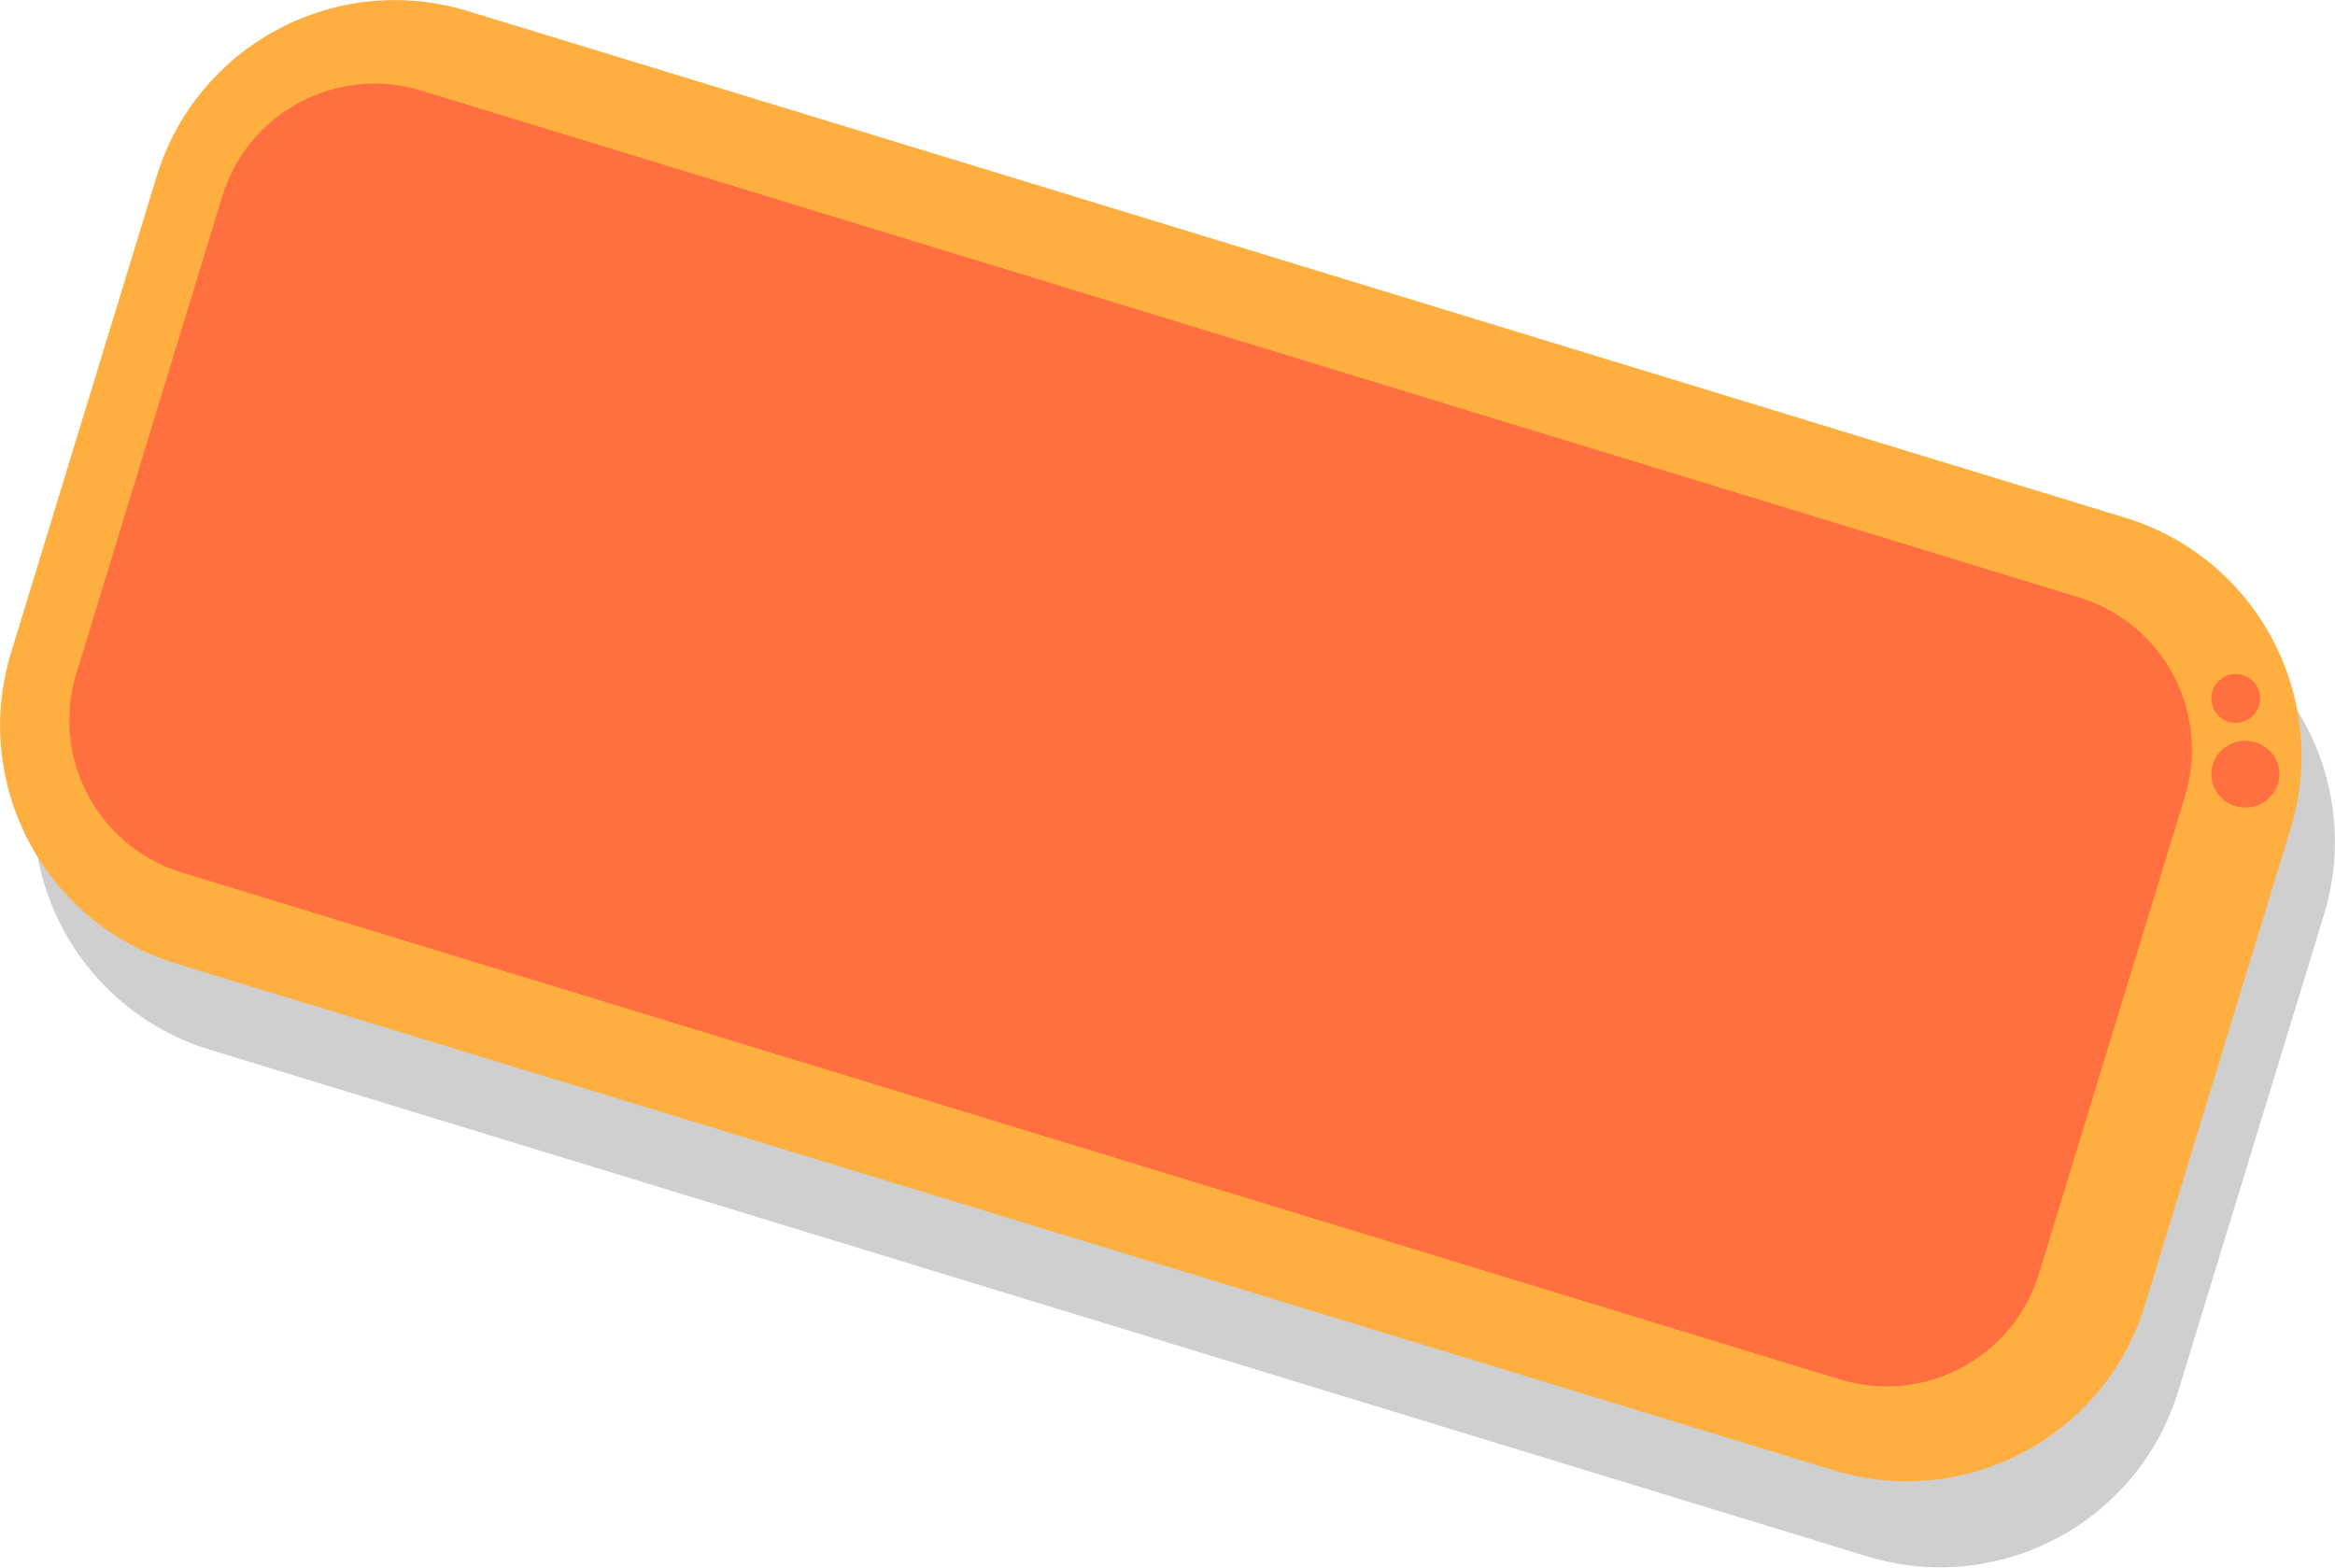
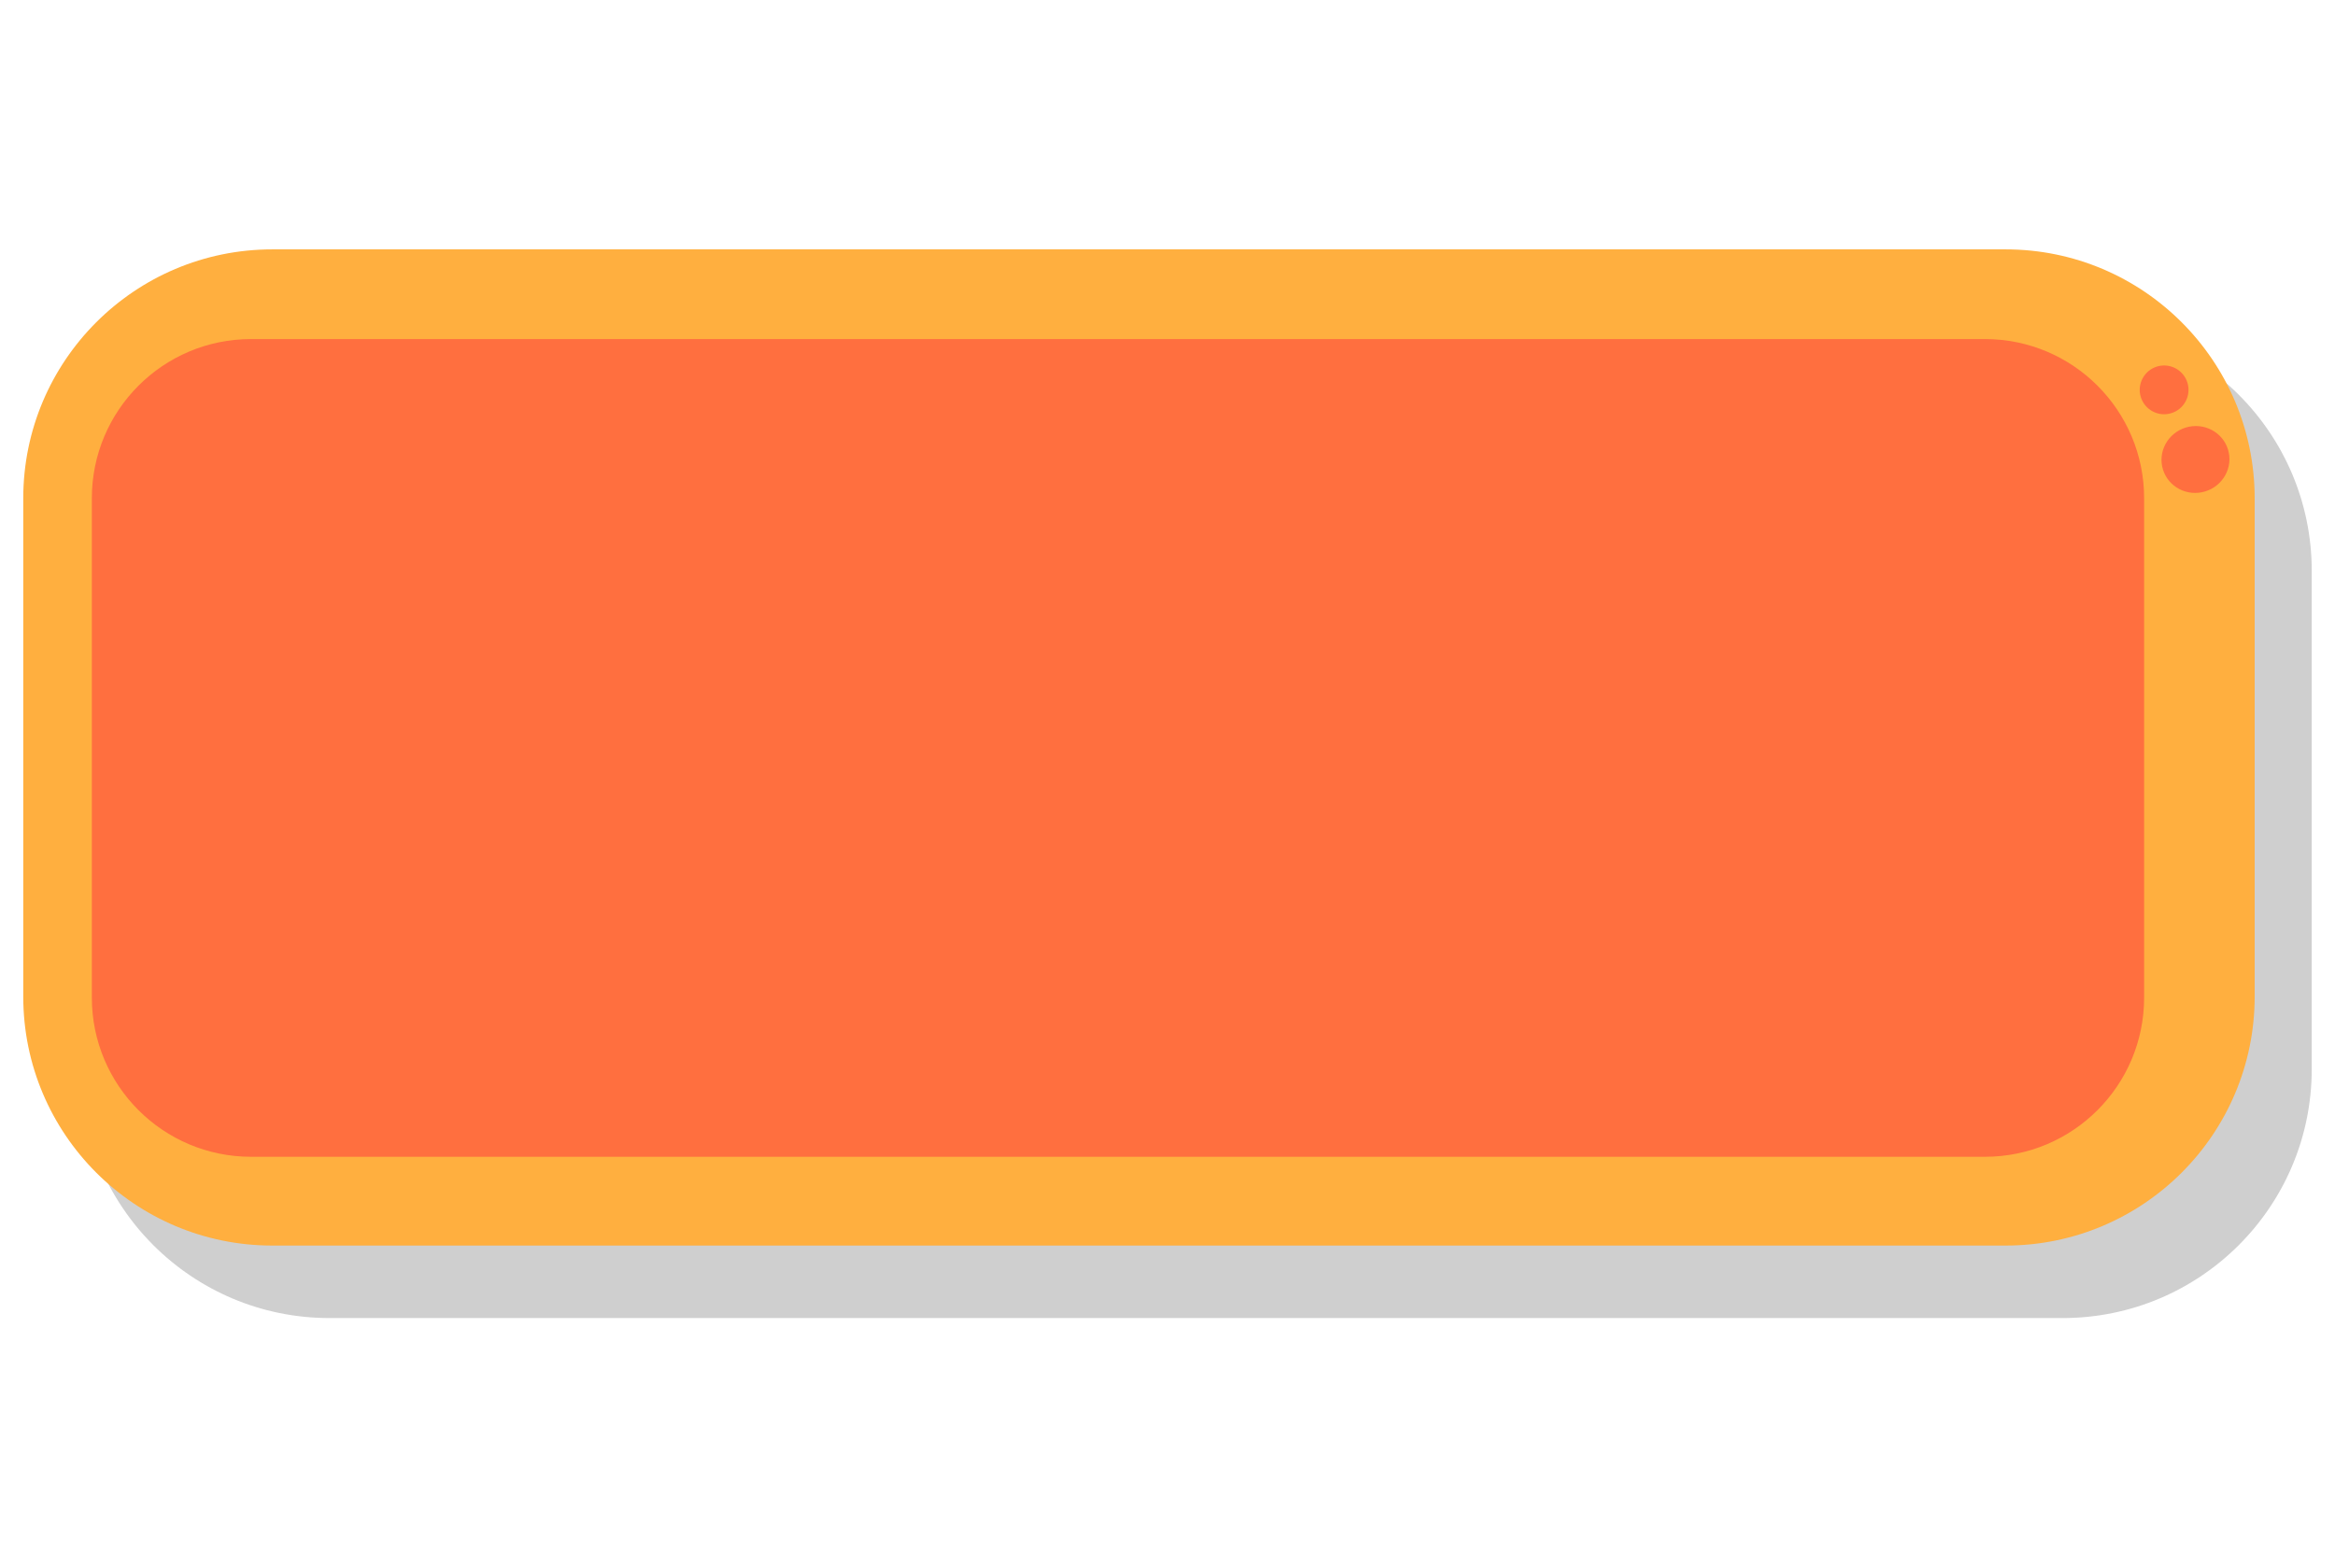
<svg xmlns="http://www.w3.org/2000/svg" width="1818.679" height="1220.976" viewBox="0 0 1818.679 1220.976" fill="none" version="1.1" id="svg783">
-   <defs id="defs787" />
-   <g style="mix-blend-mode:luminosity" id="g773" transform="translate(390.8711,113.8706)">
+   <g style="mix-blend-mode:luminosity" id="g773" transform="matrix(0.956305, -0.292372, 0.292372, 0.956305, 268.3289, 287.156)">
    <rect x="-186.12" y="-95" width="1738" height="776" rx="194" transform="rotate(17,-186.12,-95)" fill="#6db0cd" fill-opacity="0.5" id="rect771" />
  </g>
-   <rect x="156.869" y="-98.288" width="1738" height="776" rx="194" transform="rotate(17)" fill="#ffaf3f" id="rect775" />
-   <rect x="210.289" y="-28.42" width="1598.48" height="636.978" rx="124" transform="rotate(17)" fill="#ff6f3f" id="rect777" />
-   <ellipse cx="1748.861" cy="603.052" rx="26.5" ry="26" fill="#ff6f3f" id="ellipse779" />
-   <circle cx="1741.361" cy="544.052" r="19" fill="#ff6f3f" id="circle781" />
+   <rect x="18.113" y="194.253" width="1738" height="776" rx="194" fill="#ffaf3f" id="rect775" />
+   <rect x="71.534" y="264.12" width="1598.48" height="636.978" rx="124" fill="#ff6f3f" id="rect777" />
+   <ellipse cx="1748.861" cy="603.052" rx="26.5" ry="26" fill="#ff6f3f" id="ellipse779" transform="matrix(0.956305, -0.292372, 0.292372, 0.956305, -138.7555, 292.5406)" />
+   <circle cx="1741.361" cy="544.052" r="19" fill="#ff6f3f" id="circle781" transform="matrix(0.956305, -0.292372, 0.292372, 0.956305, -138.7555, 292.5406)" />
</svg>
